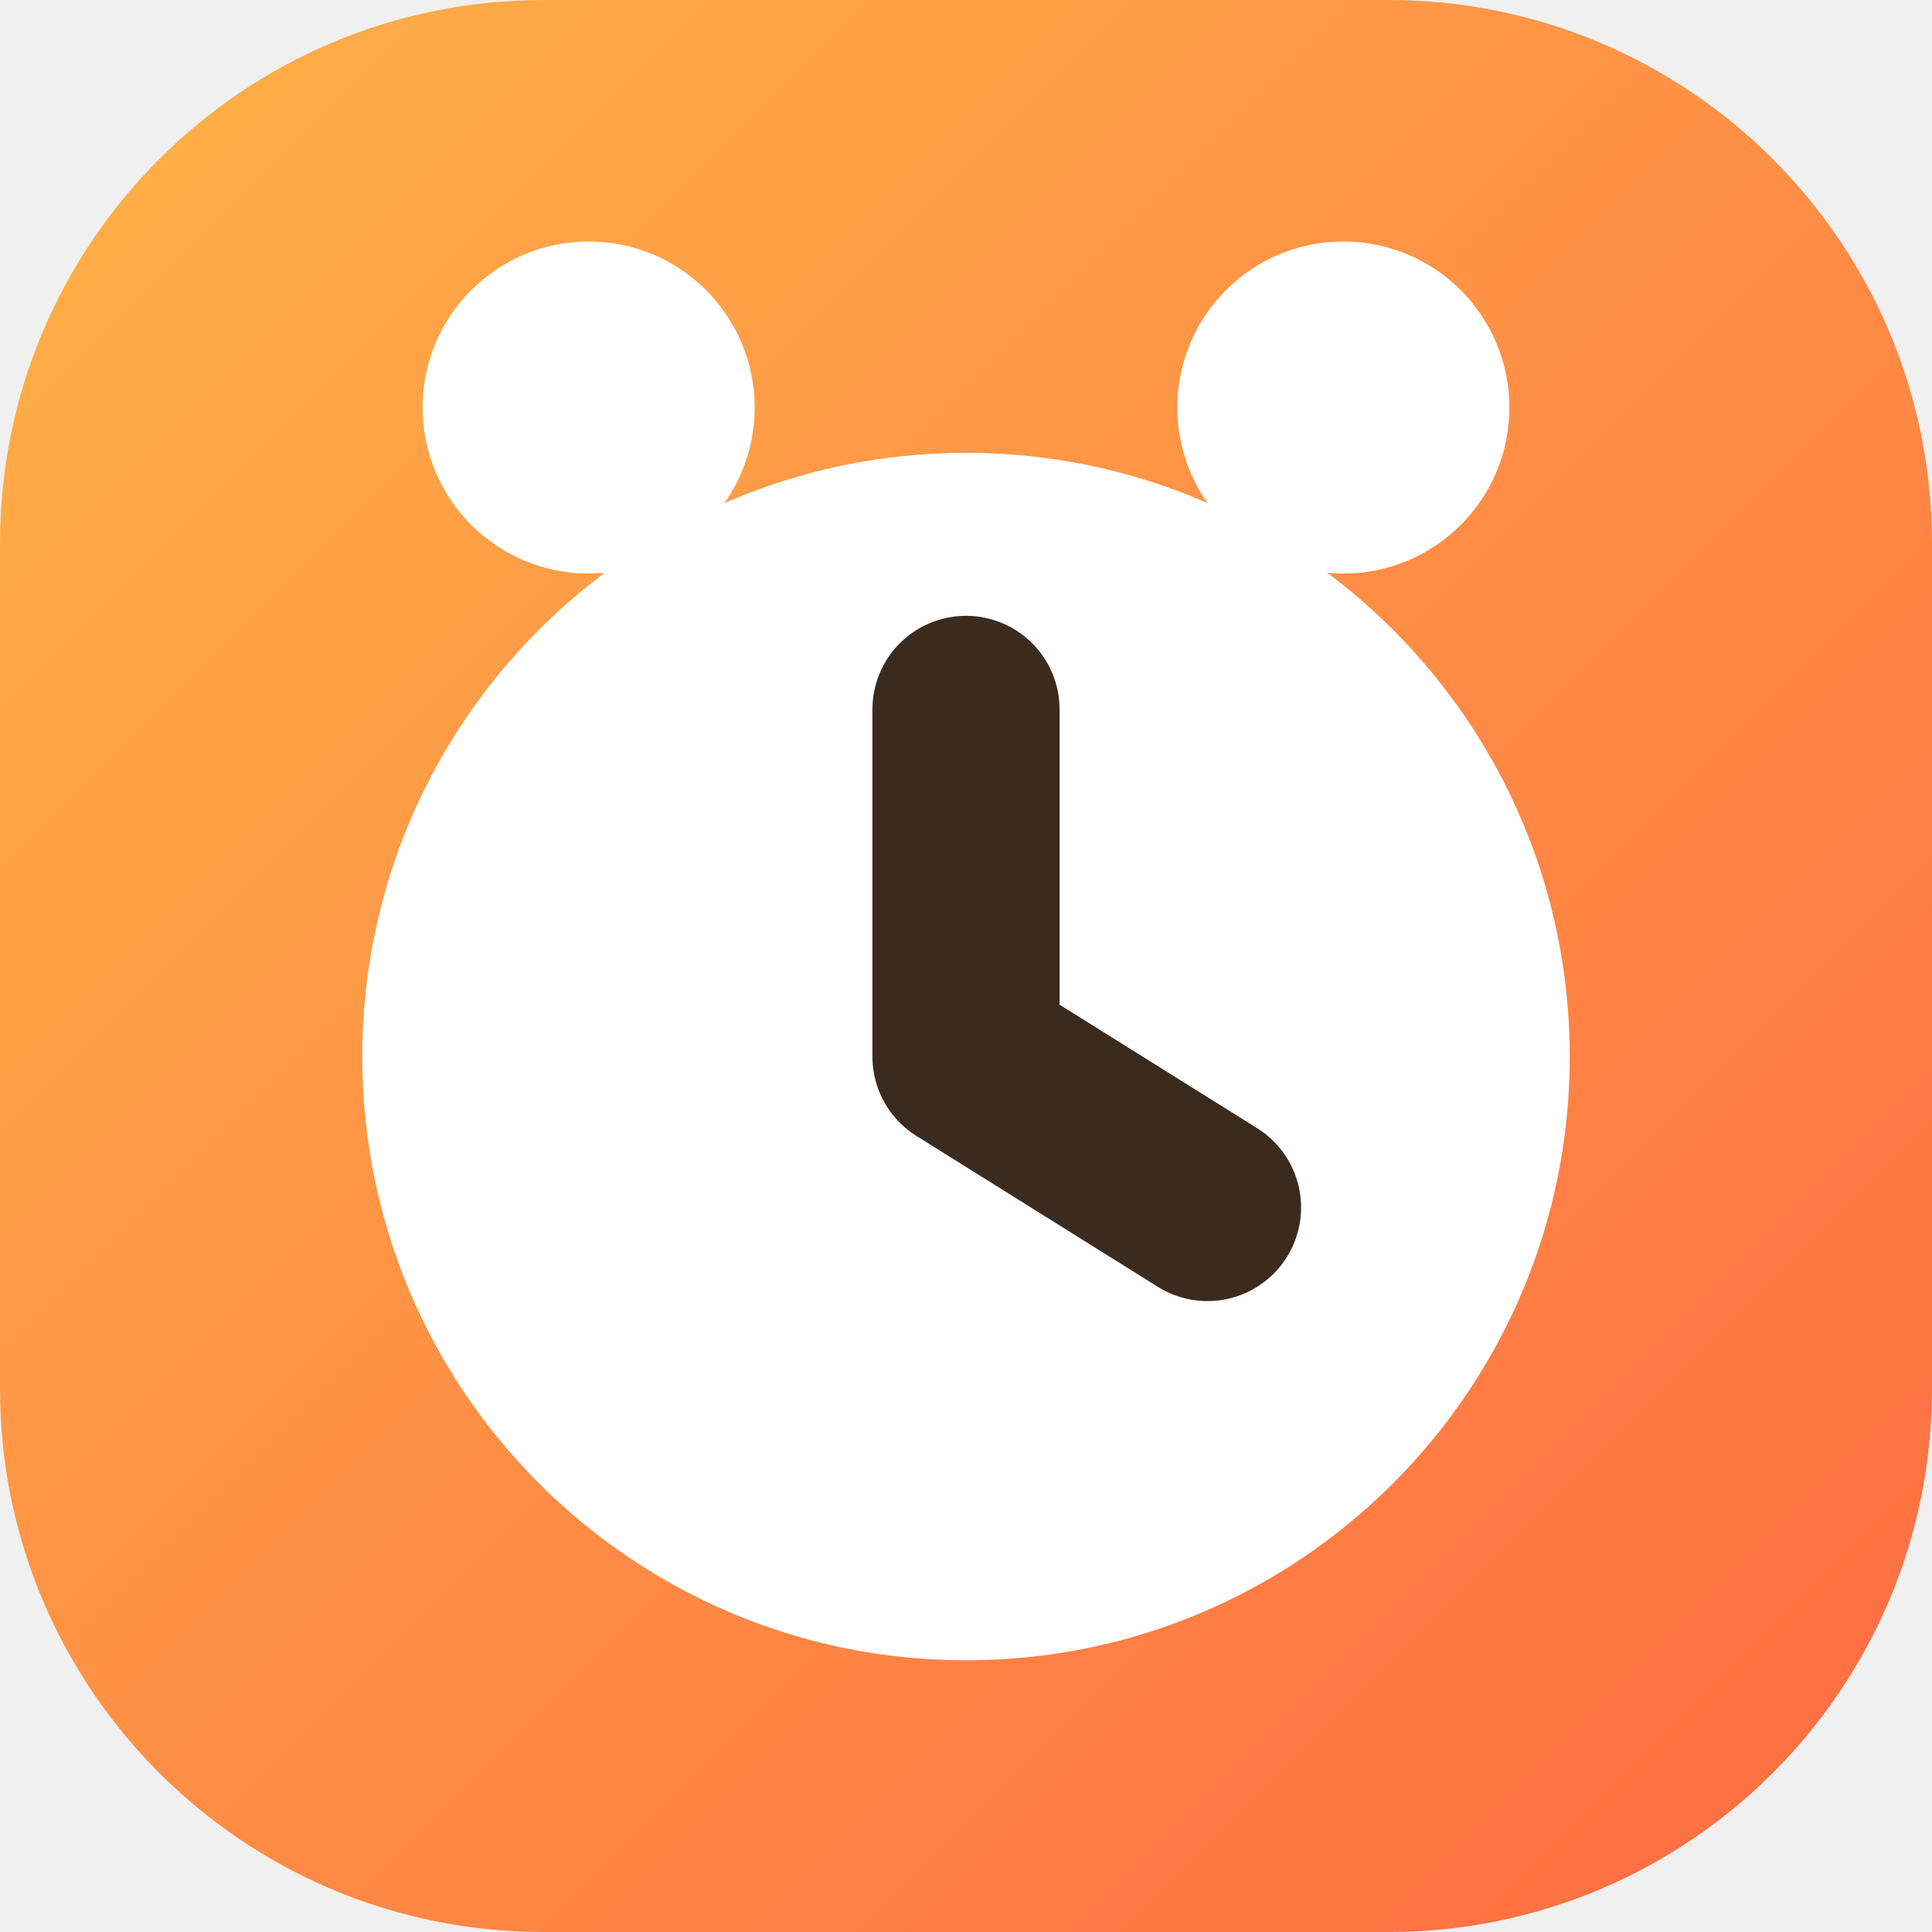
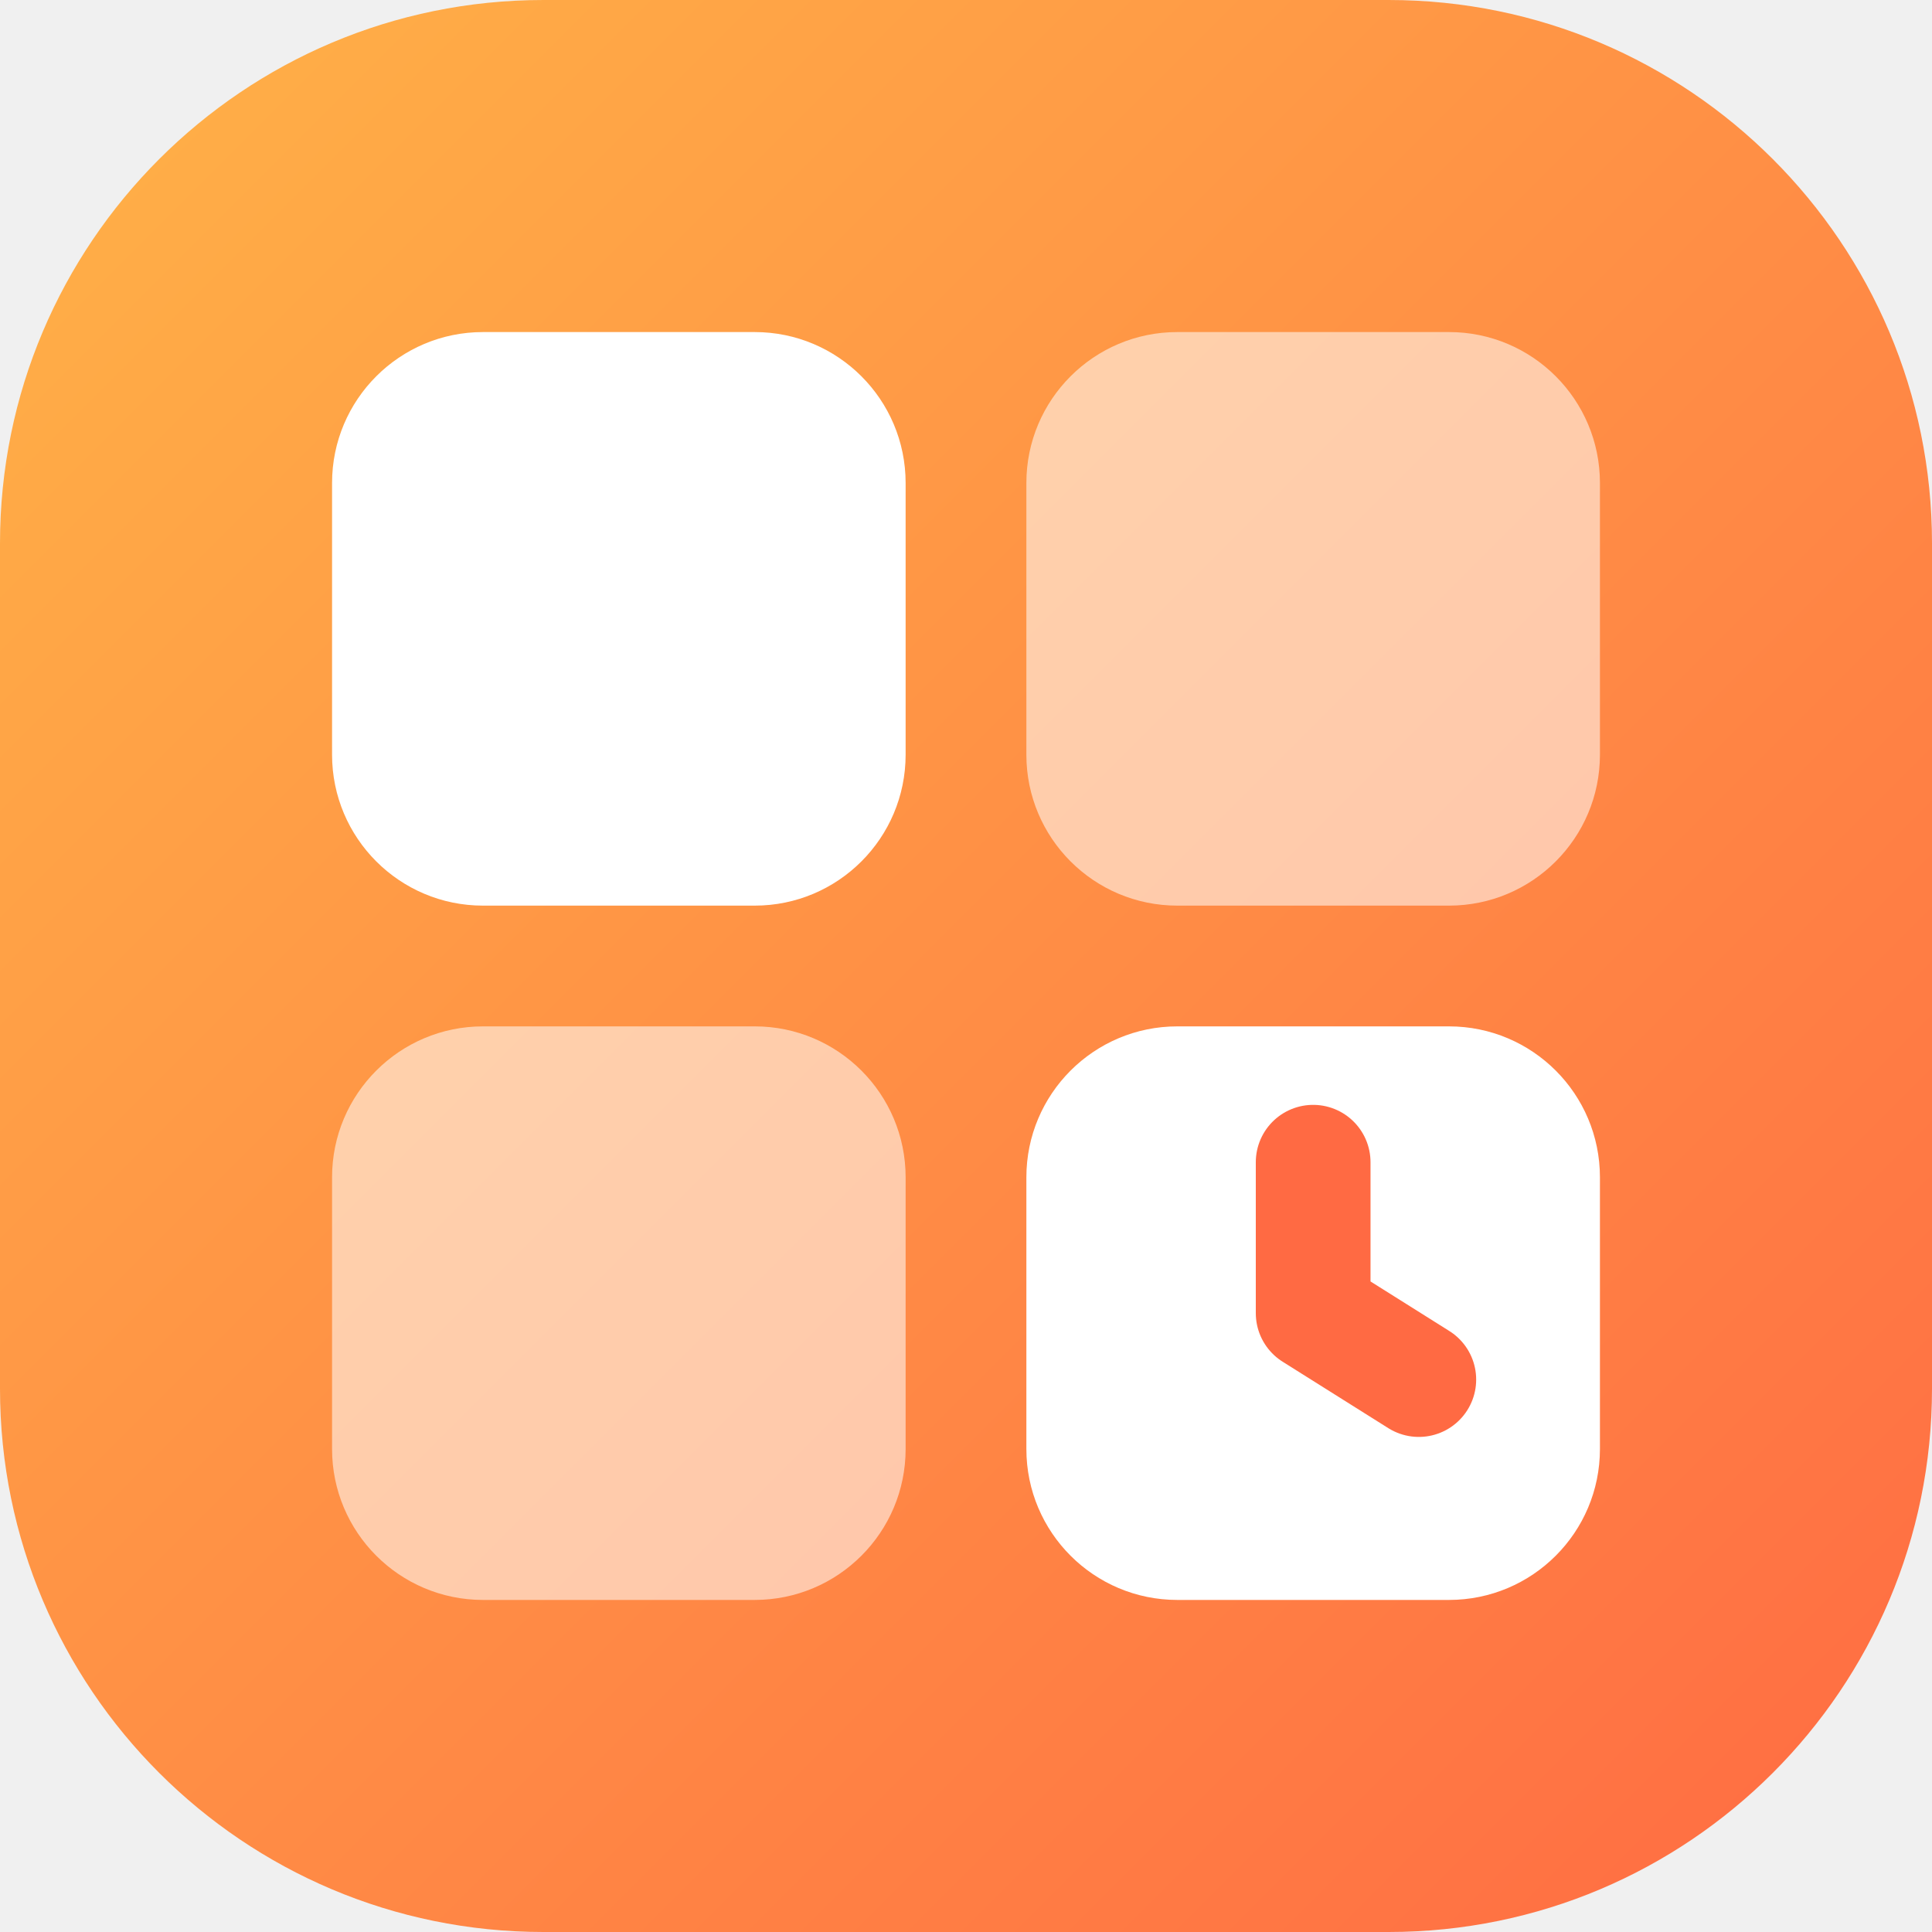
<svg xmlns="http://www.w3.org/2000/svg" viewBox="0 0 64 64">
  <style>@media (prefers-color-scheme: dark){.ring{stroke:#ffd9a8}}</style>
  <defs>
    <linearGradient id="g" x1="0" y1="0" x2="1" y2="1">
      <stop offset="0" stop-color="#ffb347" />
      <stop offset="1" stop-color="#ff6a43" />
    </linearGradient>
  </defs>
  <rect width="64" height="64" rx="18" fill="url(#g)" />
-   <g transform="translate(32 33) scale(1.0) translate(-32 -33)">
-     <circle cx="19.5" cy="13.5" r="5.5" fill="#fff" />
-     <circle cx="44.5" cy="13.5" r="5.5" fill="#fff" />
-     <circle cx="32" cy="35" r="20" fill="#fff" />
-     <path d="M32 23.5V35l8 5" fill="none" stroke="#3b2b1f" stroke-width="6.2" stroke-linecap="round" stroke-linejoin="round" />
+   <g transform="translate(32 32) scale(1.0) translate(-32 -32)">
+     <rect x="11" y="11" width="19" height="19" rx="5" fill="#fff" />
+     <rect x="34" y="11" width="19" height="19" rx="5" fill="#fff" opacity=".55" />
+     <rect x="11" y="34" width="19" height="19" rx="5" fill="#fff" opacity=".55" />
+     <rect x="34" y="34" width="19" height="19" rx="5" fill="#fff" />
+     <path d="M43.5 38.5v5l3.5 2.2" fill="none" stroke="#ff6a43" stroke-width="3.8" stroke-linecap="round" stroke-linejoin="round" />
  </g>
  <rect class="ring" x="1" y="1" width="62" height="62" rx="17" fill="none" stroke="none" stroke-width="2" />
</svg>
